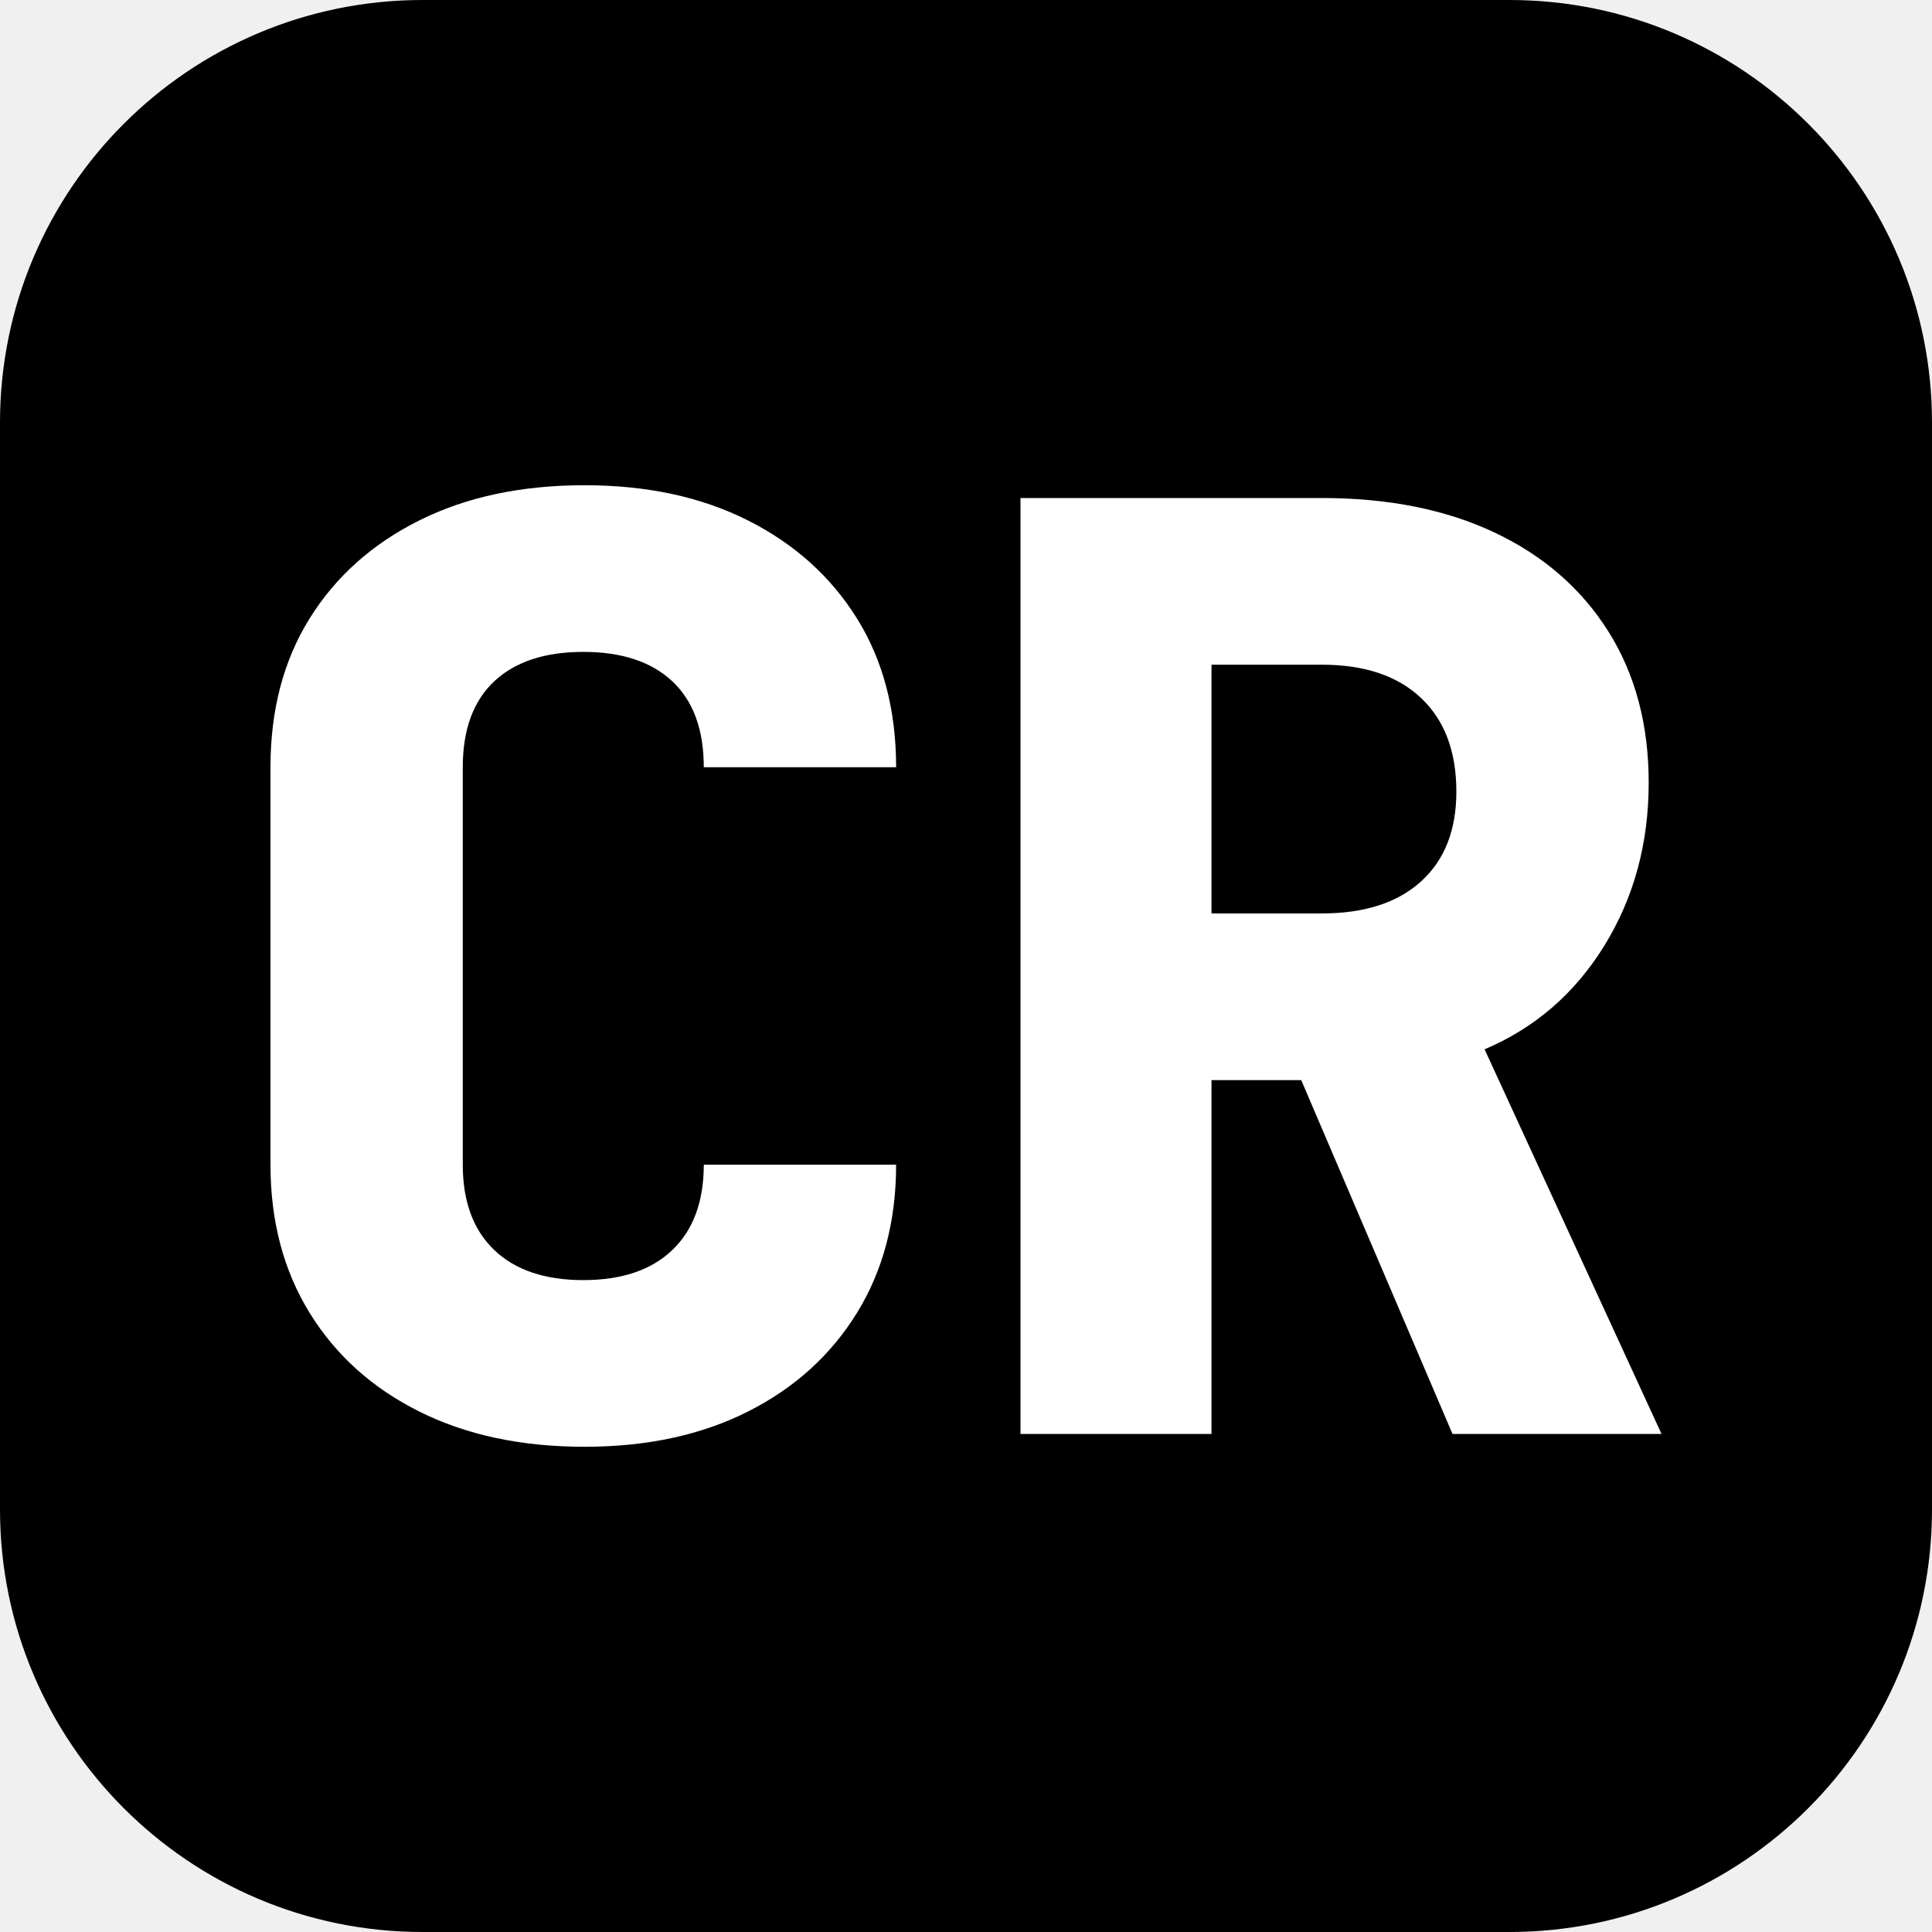
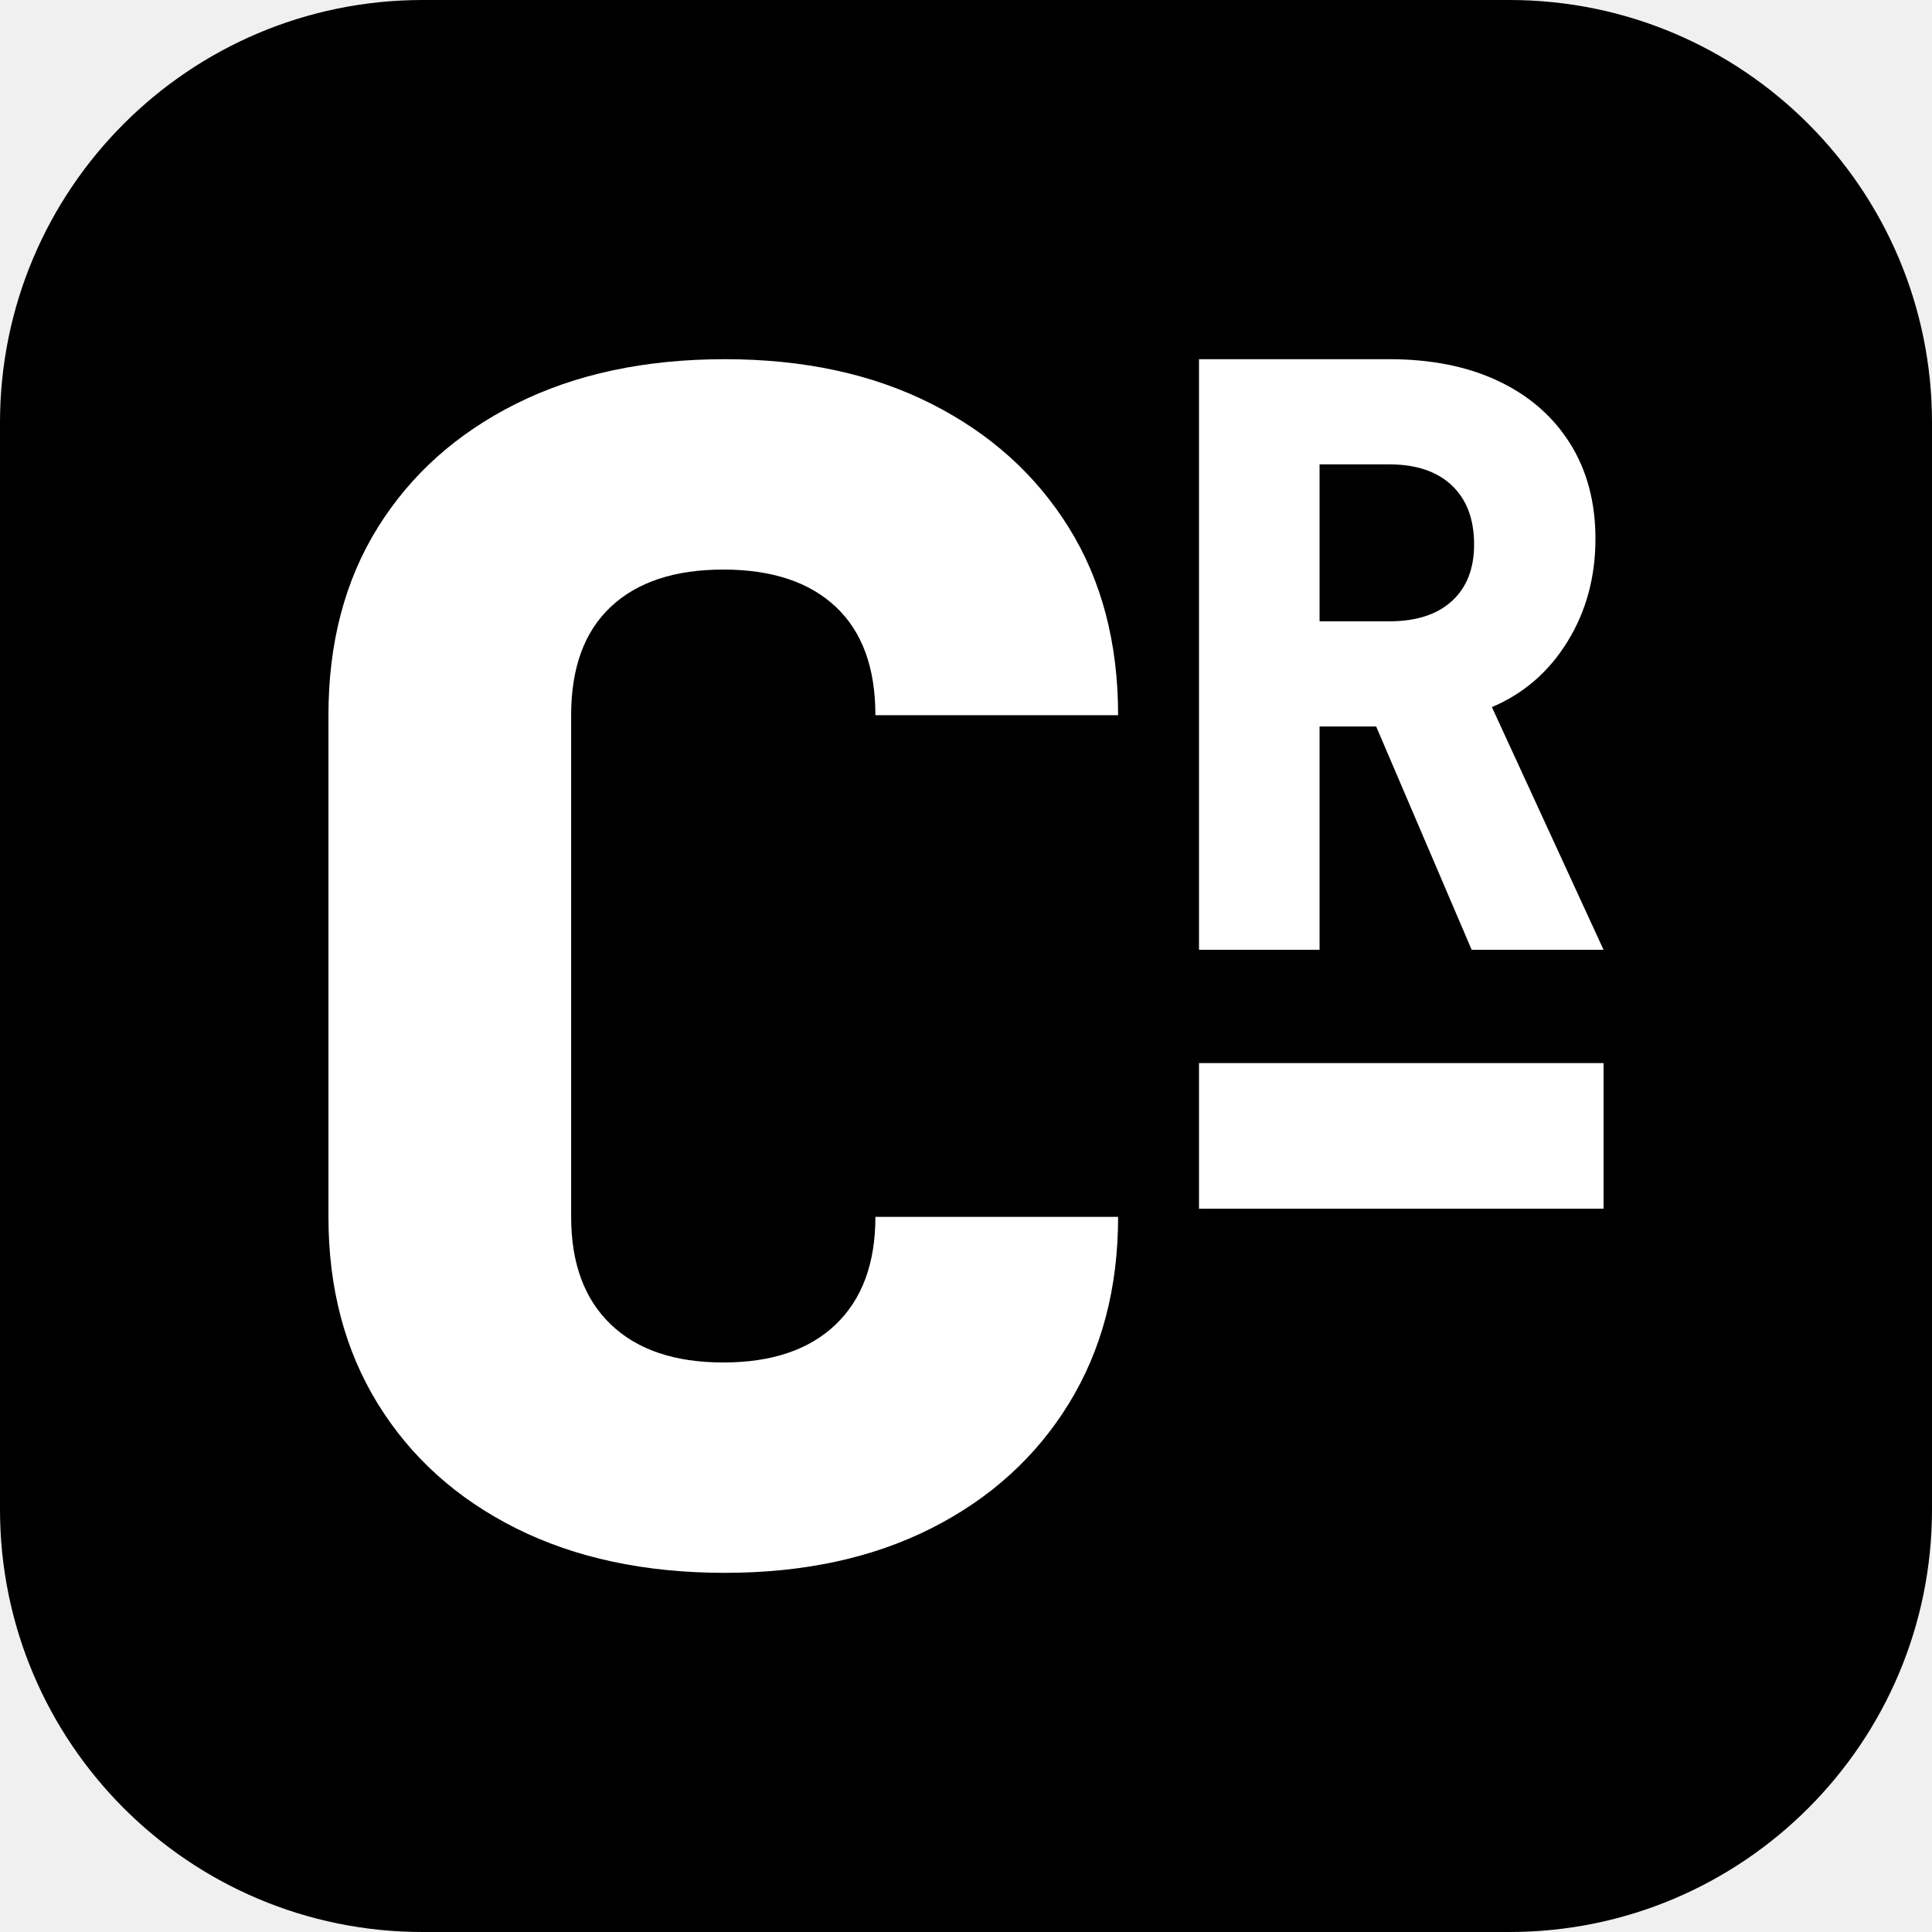
<svg xmlns="http://www.w3.org/2000/svg" viewBox="0 0 512 512">
  <rect width="512" height="512" rx="112" fill="#000" />
-   <path transform="translate(51.29 380.01)" d="M103.63 3.40Q78.48 3.40 59.80-5.95Q41.11-15.29 30.75-32.11Q20.39-48.93 20.39-71.35L20.39-176.68Q20.39-199.44 30.75-216.09Q41.11-232.74 59.80-242.08Q78.48-251.42 103.63-251.42Q128.43-251.42 146.95-242.08Q165.46-232.74 175.83-216.09Q186.19-199.44 186.19-176.68L135.22-176.68Q135.22-191.62 126.90-199.44Q118.58-207.25 103.29-207.25Q88-207.25 79.67-199.44Q71.35-191.62 71.35-176.68L71.35-71.35Q71.35-56.74 79.67-48.76Q88-40.77 103.29-40.77Q118.58-40.77 126.90-48.76Q135.22-56.74 135.22-71.35L186.19-71.35Q186.19-48.93 175.83-32.11Q165.46-15.29 146.95-5.95Q128.43 3.40 103.63 3.40M269.77 0L219.15 0L219.15-248.03L298.99-248.03Q325.49-248.03 344.86-238.85Q364.22-229.68 374.93-212.69Q385.63-195.70 385.63-172.60Q385.63-148.48 373.91-129.45Q362.18-110.42 342.14-101.93L389.03 0L333.64 0L293.55-93.77L269.77-93.77L269.77 0M269.77-203.86L269.77-137.94L298.99-137.94Q315.98-137.94 325.32-146.44Q334.66-154.93 334.66-170.22Q334.66-186.19 325.32-195.02Q315.98-203.86 298.99-203.86" fill="#fff" />
+   <g transform="translate(87.04 95.19)">
+     <path transform="translate(-25.73 317.34)" d="M130.79 4.29Q99.06 4.29 75.47-7.50Q51.89-19.30 38.81-40.52Q25.73-61.75 25.73-90.05L25.73-222.99Q25.73-251.72 38.81-272.74Q51.89-293.75 75.47-305.54Q99.06-317.34 130.79-317.34Q162.10-317.34 185.47-305.54Q208.84-293.75 221.92-272.74Q235-251.72 235-222.99L170.68-222.99Q170.68-241.86 160.17-251.72Q149.66-261.59 130.37-261.59Q111.07-261.59 100.56-251.72Q90.05-241.86 90.05-222.99L90.05-90.05Q90.05-71.62 100.56-61.54Q111.07-51.46 130.37-51.46Q149.66-51.46 160.17-61.54Q170.68-71.62 170.68-90.05L235-90.05Q235-61.75 221.92-40.52Q208.84-19.30 185.47-7.50Q162.10 4.29 130.79 4.29" fill="#fff" />
+     <path transform="translate(216.77 156.52)" d="M45.89 0L13.94 0L13.94-156.52L64.32-156.52Q81.05-156.52 93.27-150.73Q105.49-144.95 112.25-134.22Q119-123.50 119-108.92Q119-93.70 111.60-81.69Q104.21-69.69 91.56-64.32L121.15 0L86.20 0L60.89-59.18L45.89-59.18L45.89 0M45.89-128.65L45.89-87.05L64.32-87.05Q75.05-87.05 80.94-92.41Q86.84-97.77 86.84-107.42Q86.84-117.50 80.94-123.07Q75.05-128.65 64.32-128.65" fill="#fff" />
+     <rect x="230.71" y="186.54" width="107.21" height="38.59" fill="#fff" />
+   </g>
</svg>
